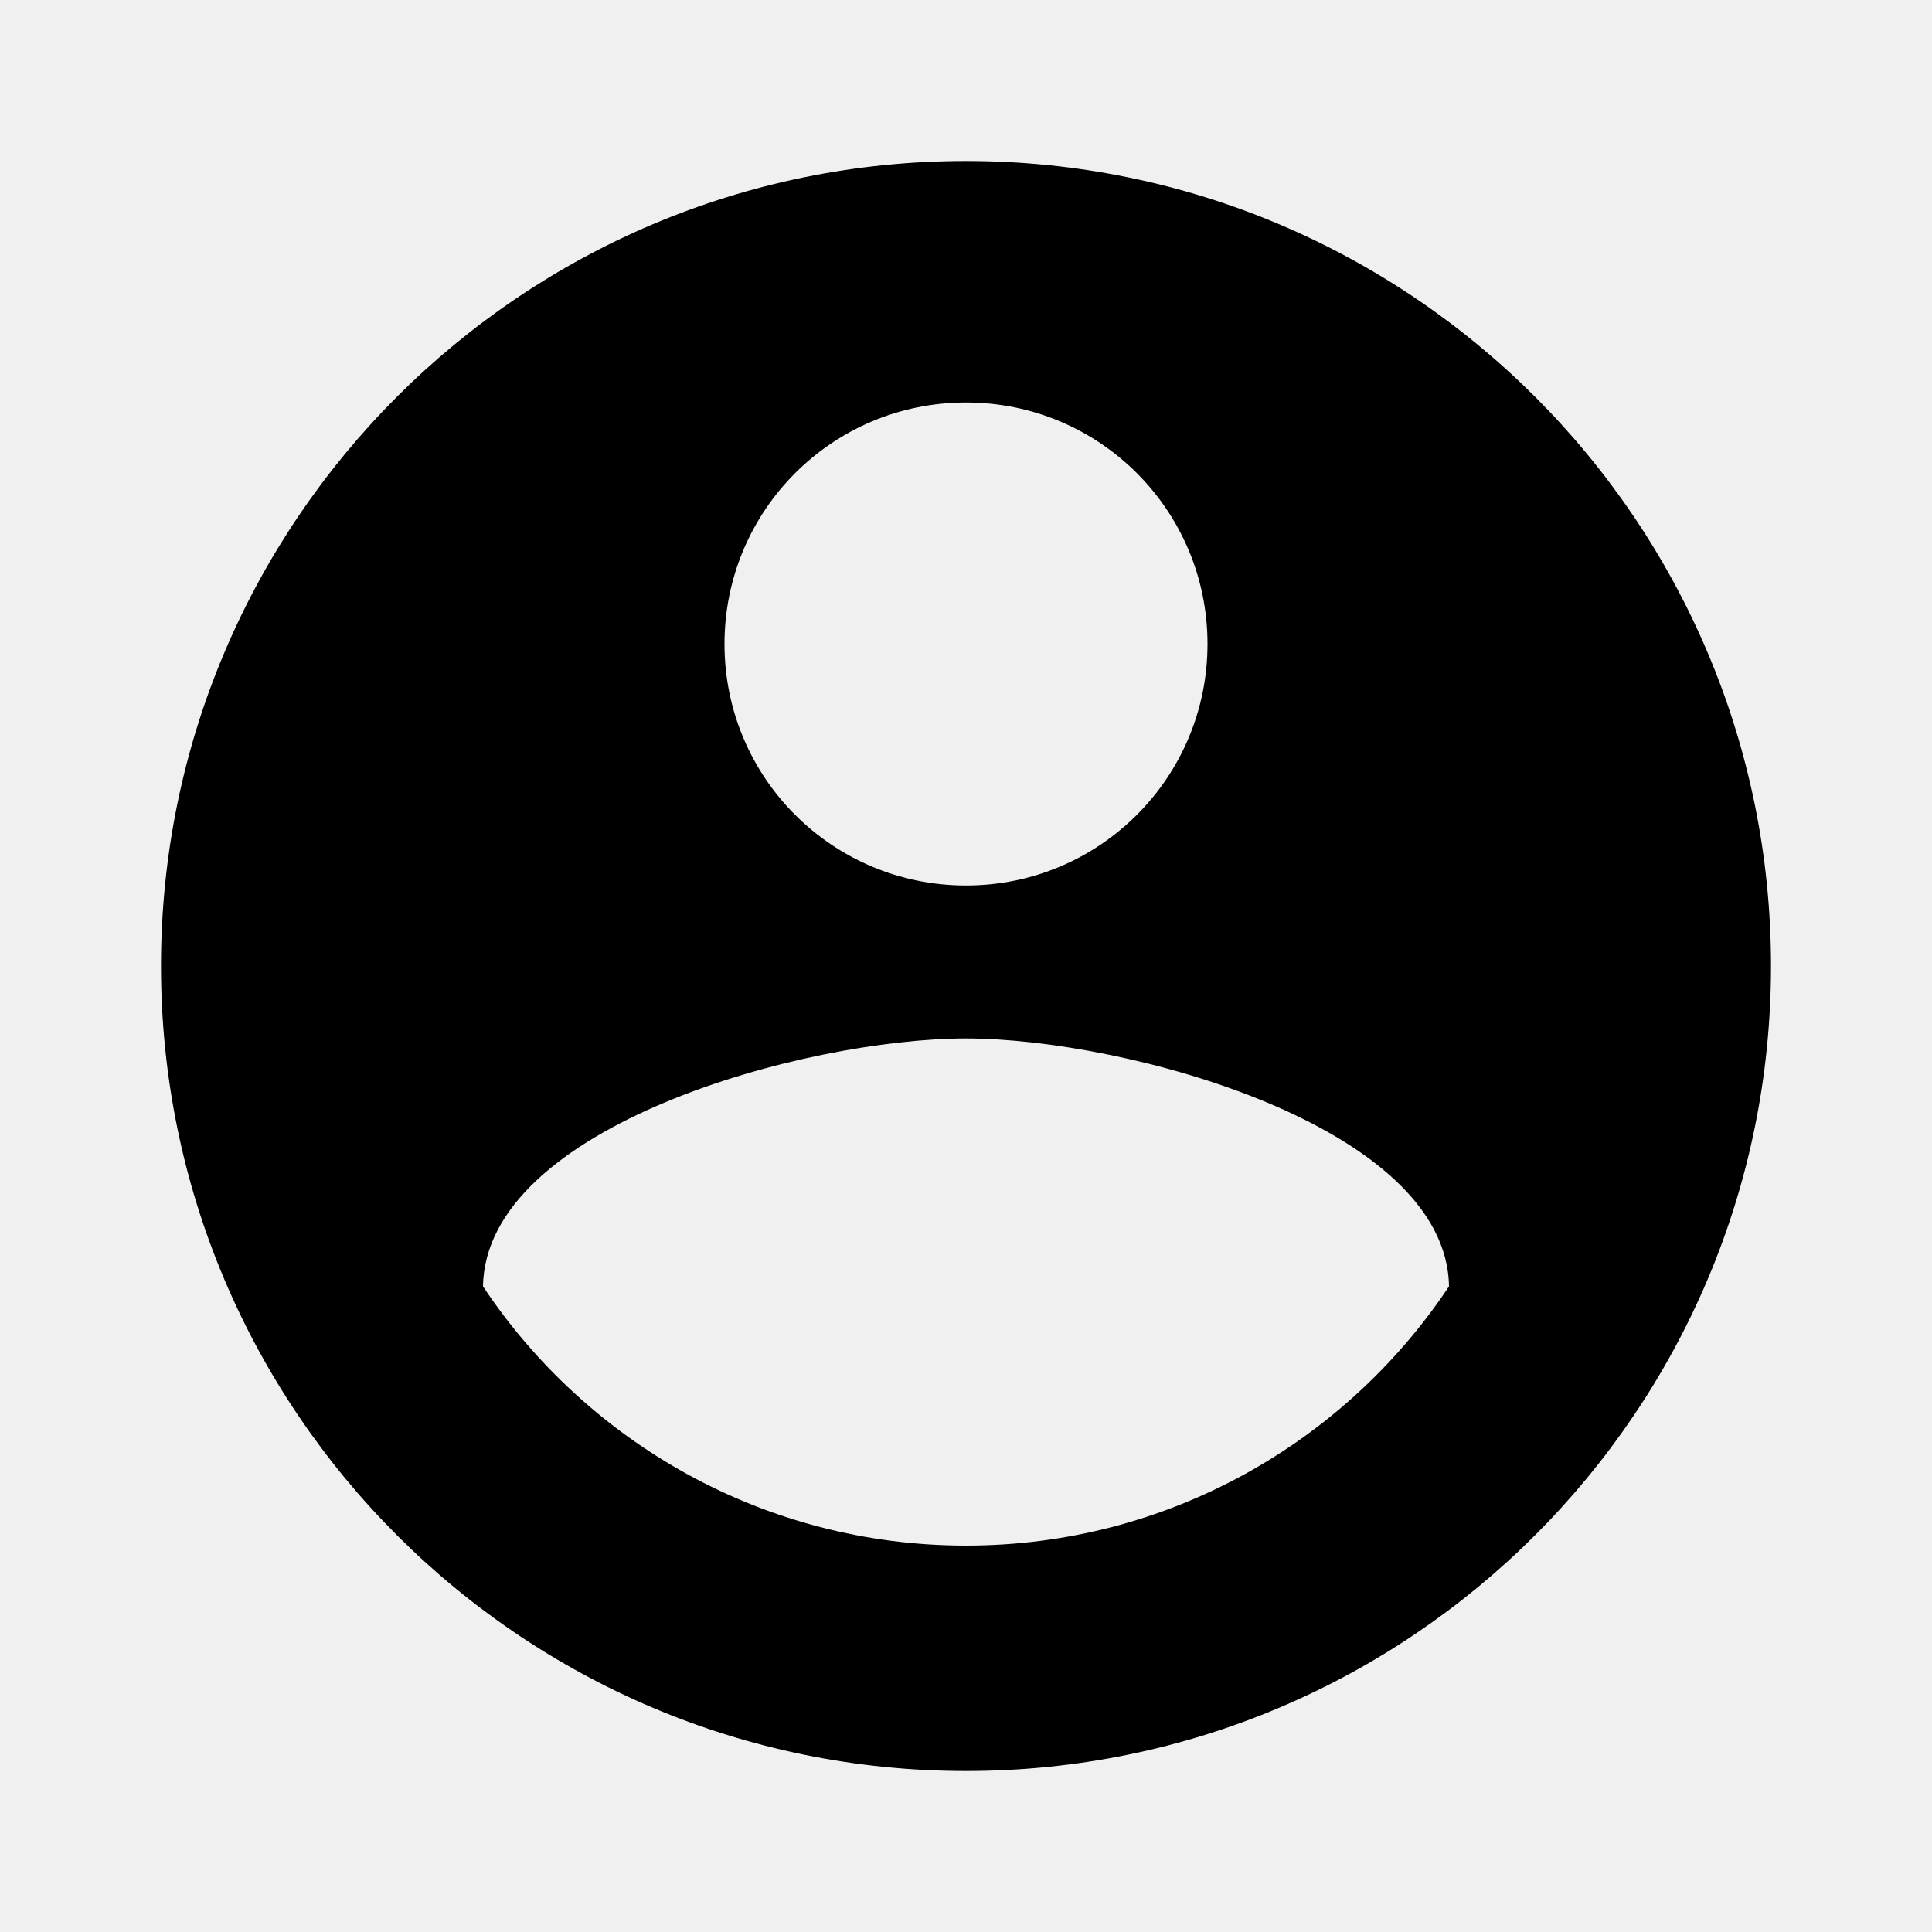
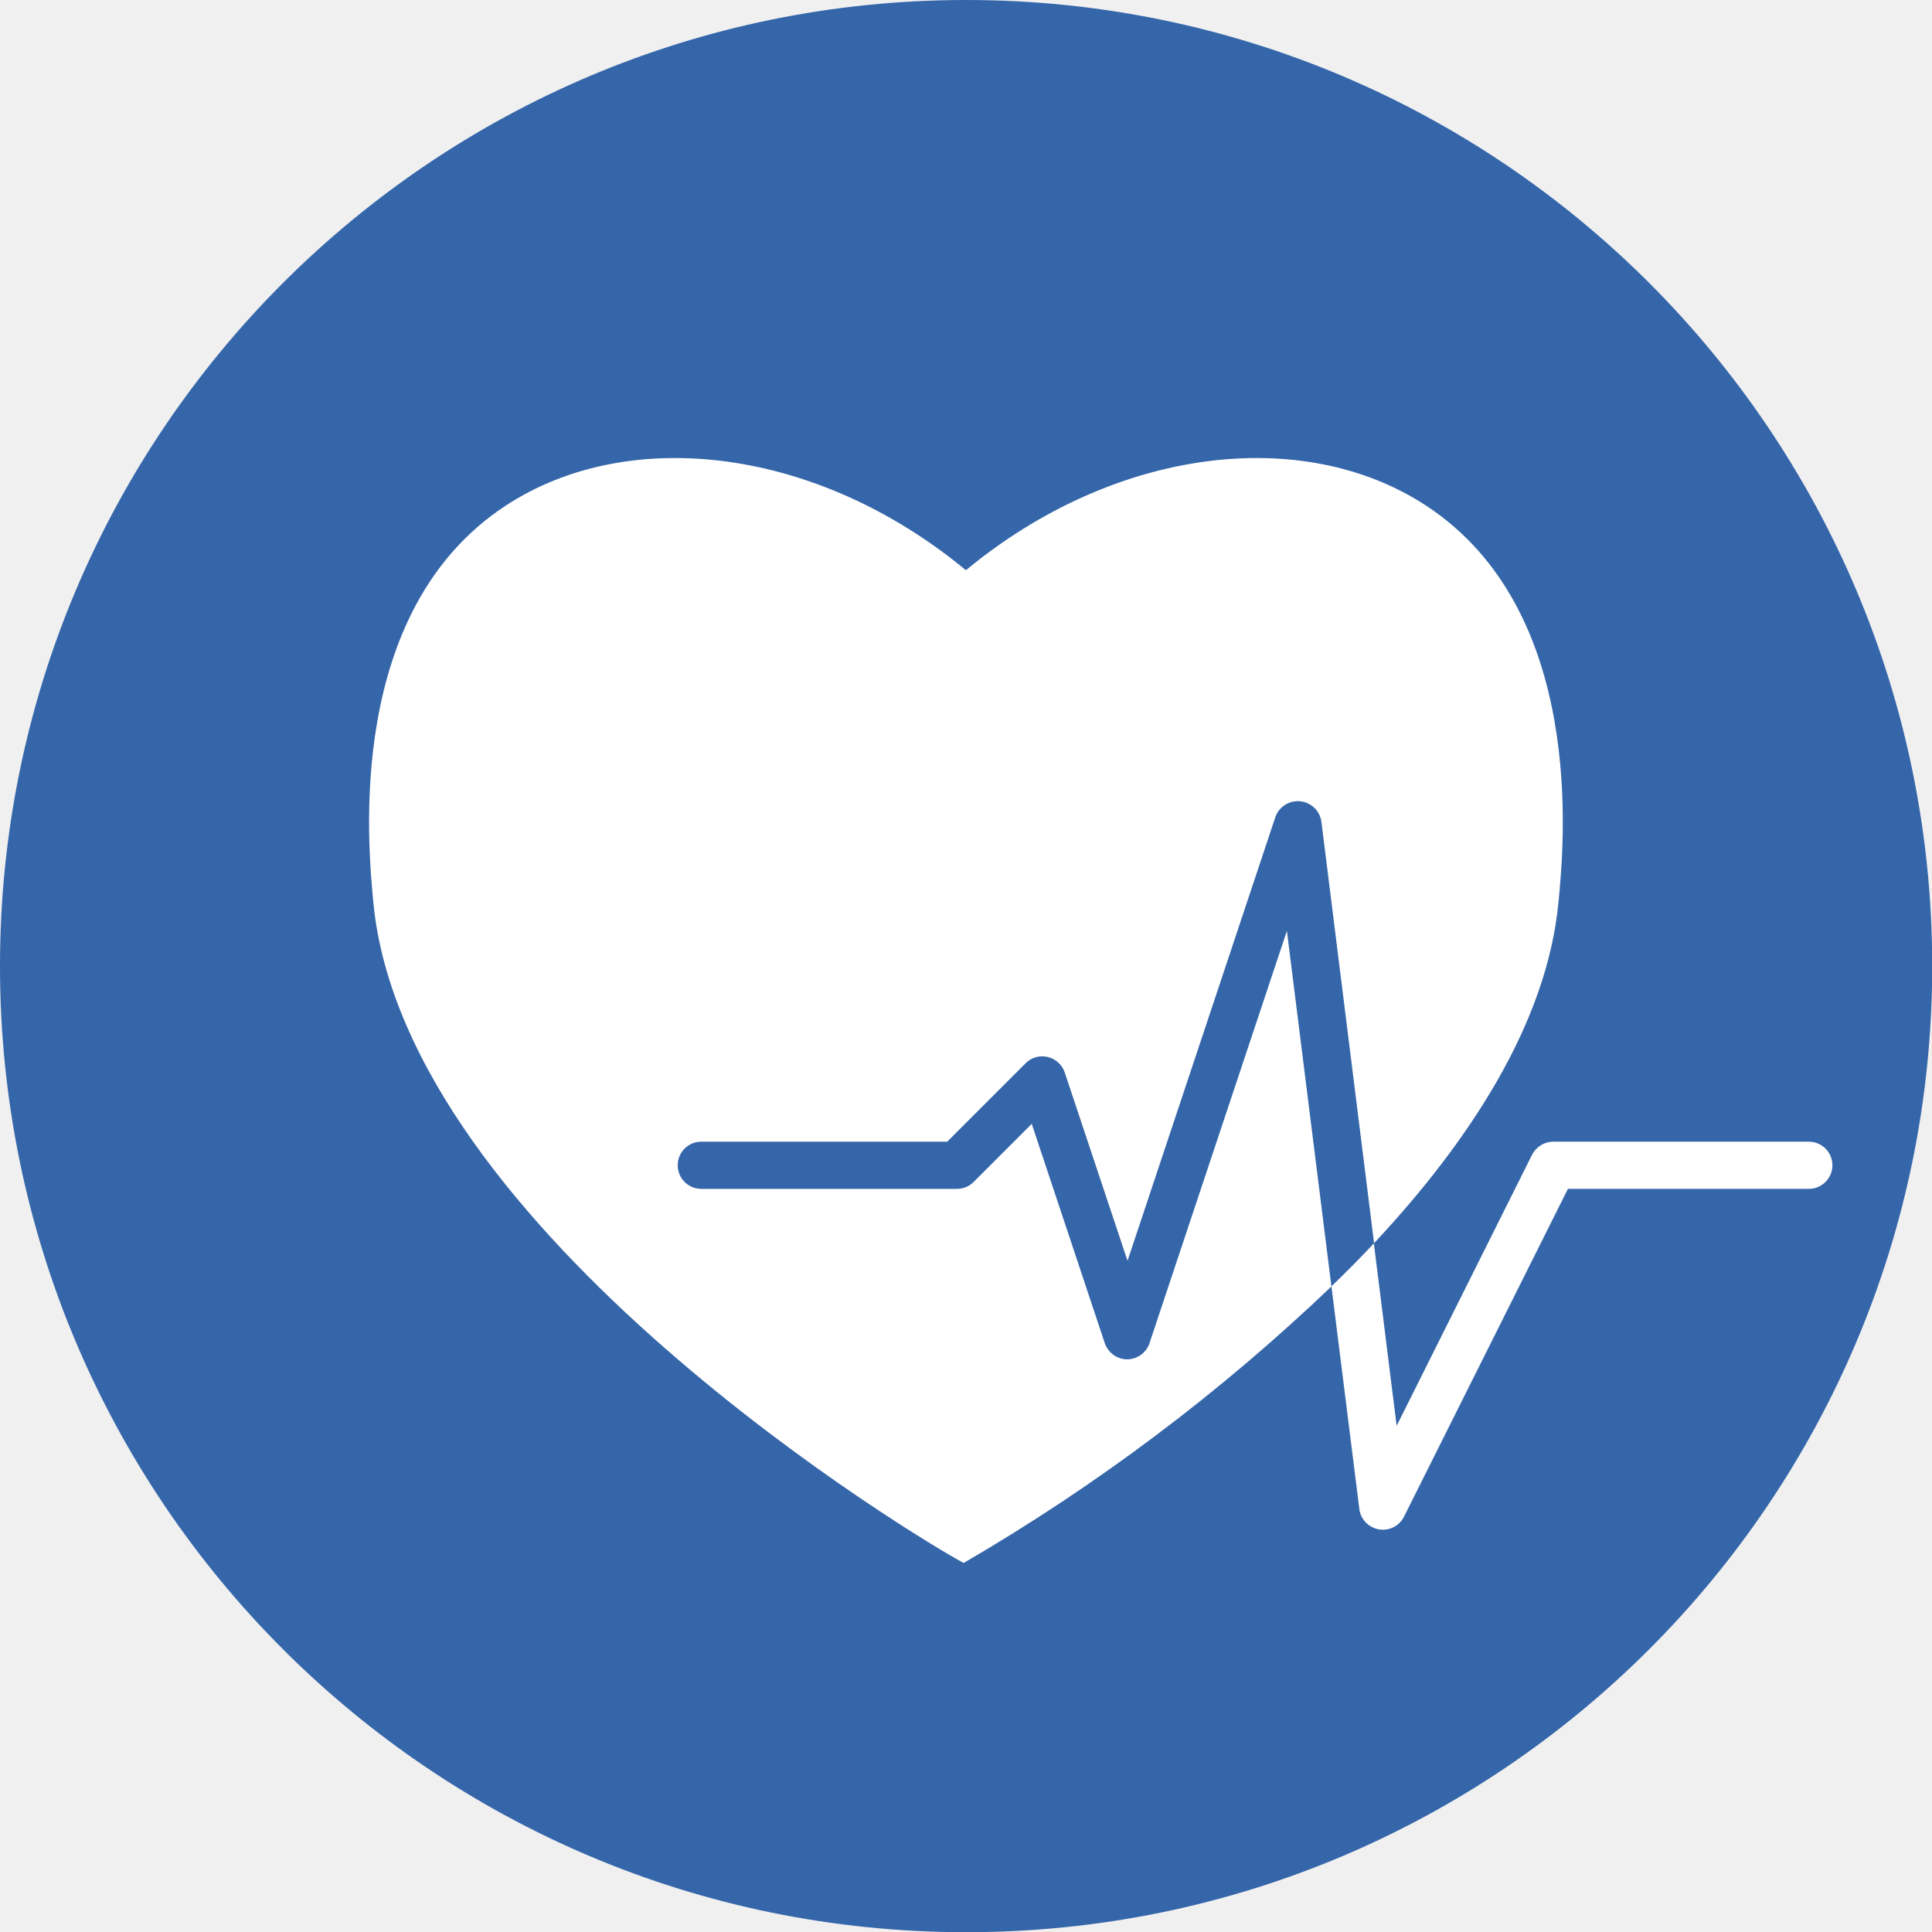
- <svg xmlns="http://www.w3.org/2000/svg" viewBox="0 0 24 24" fill="black" width="18px" height="18px">
-   <path d="M12 2C6.48 2 2 6.48 2 12s4.48 10 10 10 10-4.48 10-10S17.52 2 12 2zm0 3c1.66 0 3 1.34 3 3s-1.34 3-3 3-3-1.34-3-3 1.34-3 3-3zm0 14.2c-2.5 0-4.71-1.28-6-3.22.03-1.99 4-3.08 6-3.08 1.99 0 5.97 1.09 6 3.08-1.29 1.94-3.5 3.22-6 3.22z" />
-   <path d="M0 0h24v24H0z" fill="none" />
+ <svg xmlns="http://www.w3.org/2000/svg" viewBox="0 0 94.19 94.19">
+   <path d="M56.06 65.48c-.16.47-.6.79-1.09.79s-.94-.32-1.09-.79L50.3 54.79l-2.83 2.83c-.22.22-.51.34-.82.34H34.19a1.15 1.15 0 010-2.3h11.98l3.82-3.82c.28-.28.69-.4 1.08-.31.39.09.7.38.83.76l3.06 9.18 7.21-21.64c.17-.51.66-.84 1.21-.78.54.05.96.47 1.03 1l2.57 20.56c4.66-4.98 8.44-10.74 9-16.63.27-2.87 1.36-14.2-6.44-19.33-6.01-3.95-15.2-2.86-22.45 3.14-7.25-6-16.44-7.09-22.45-3.14-7.8 5.13-6.72 16.46-6.44 19.33 1.54 16.08 26.77 31.15 28.78 32.21a95.44 95.44 0 0017.93-13.48l-2.17-17.33-6.68 20.1zM88.19 55.65H75.73c-.44 0-.84.25-1.03.64L68.1 69.5l-1.11-8.89c-.67.72-1.36 1.42-2.06 2.11l1.36 10.85c.06.5.45.91.95.99l.2.02c.43 0 .83-.24 1.03-.64l7.99-15.98h11.75c.64 0 1.15-.52 1.15-1.15s-.53-1.16-1.17-1.16z" fill="#fff" />
+   <path d="M66.99 60.61l-2.57-20.56a1.16 1.16 0 00-2.24-.22l-7.21 21.64-3.06-9.18a1.16 1.16 0 00-.83-.76c-.39-.09-.8.02-1.08.31l-3.82 3.82H34.19a1.15 1.15 0 000 2.3h12.46c.31 0 .6-.12.82-.34l2.83-2.83 3.56 10.69c.16.47.6.79 1.09.79s.94-.32 1.09-.79l6.7-20.1 2.17 17.33c.71-.68 1.4-1.38 2.08-2.1z" fill="#3566aa" />
+   <path d="M47.1 0a47.1 47.1 0 100 94.2 47.1 47.1 0 000-94.2zm41.09 57.96H76.44l-7.99 15.98a1.15 1.15 0 01-1.23.62c-.5-.09-.89-.49-.95-.99l-1.36-10.85A95.44 95.44 0 0146.98 76.2c-2.01-1.06-27.25-16.14-28.78-32.21-.27-2.87-1.36-14.2 6.44-19.33 6.01-3.95 15.2-2.86 22.45 3.14 7.25-6 16.44-7.09 22.45-3.14 7.8 5.13 6.72 16.46 6.44 19.33-.56 5.89-4.34 11.65-9 16.63l1.11 8.89 6.6-13.21c.2-.39.6-.64 1.03-.64h12.46a1.15 1.15 0 01.01 2.3z" fill="#3566aa" />
</svg>
